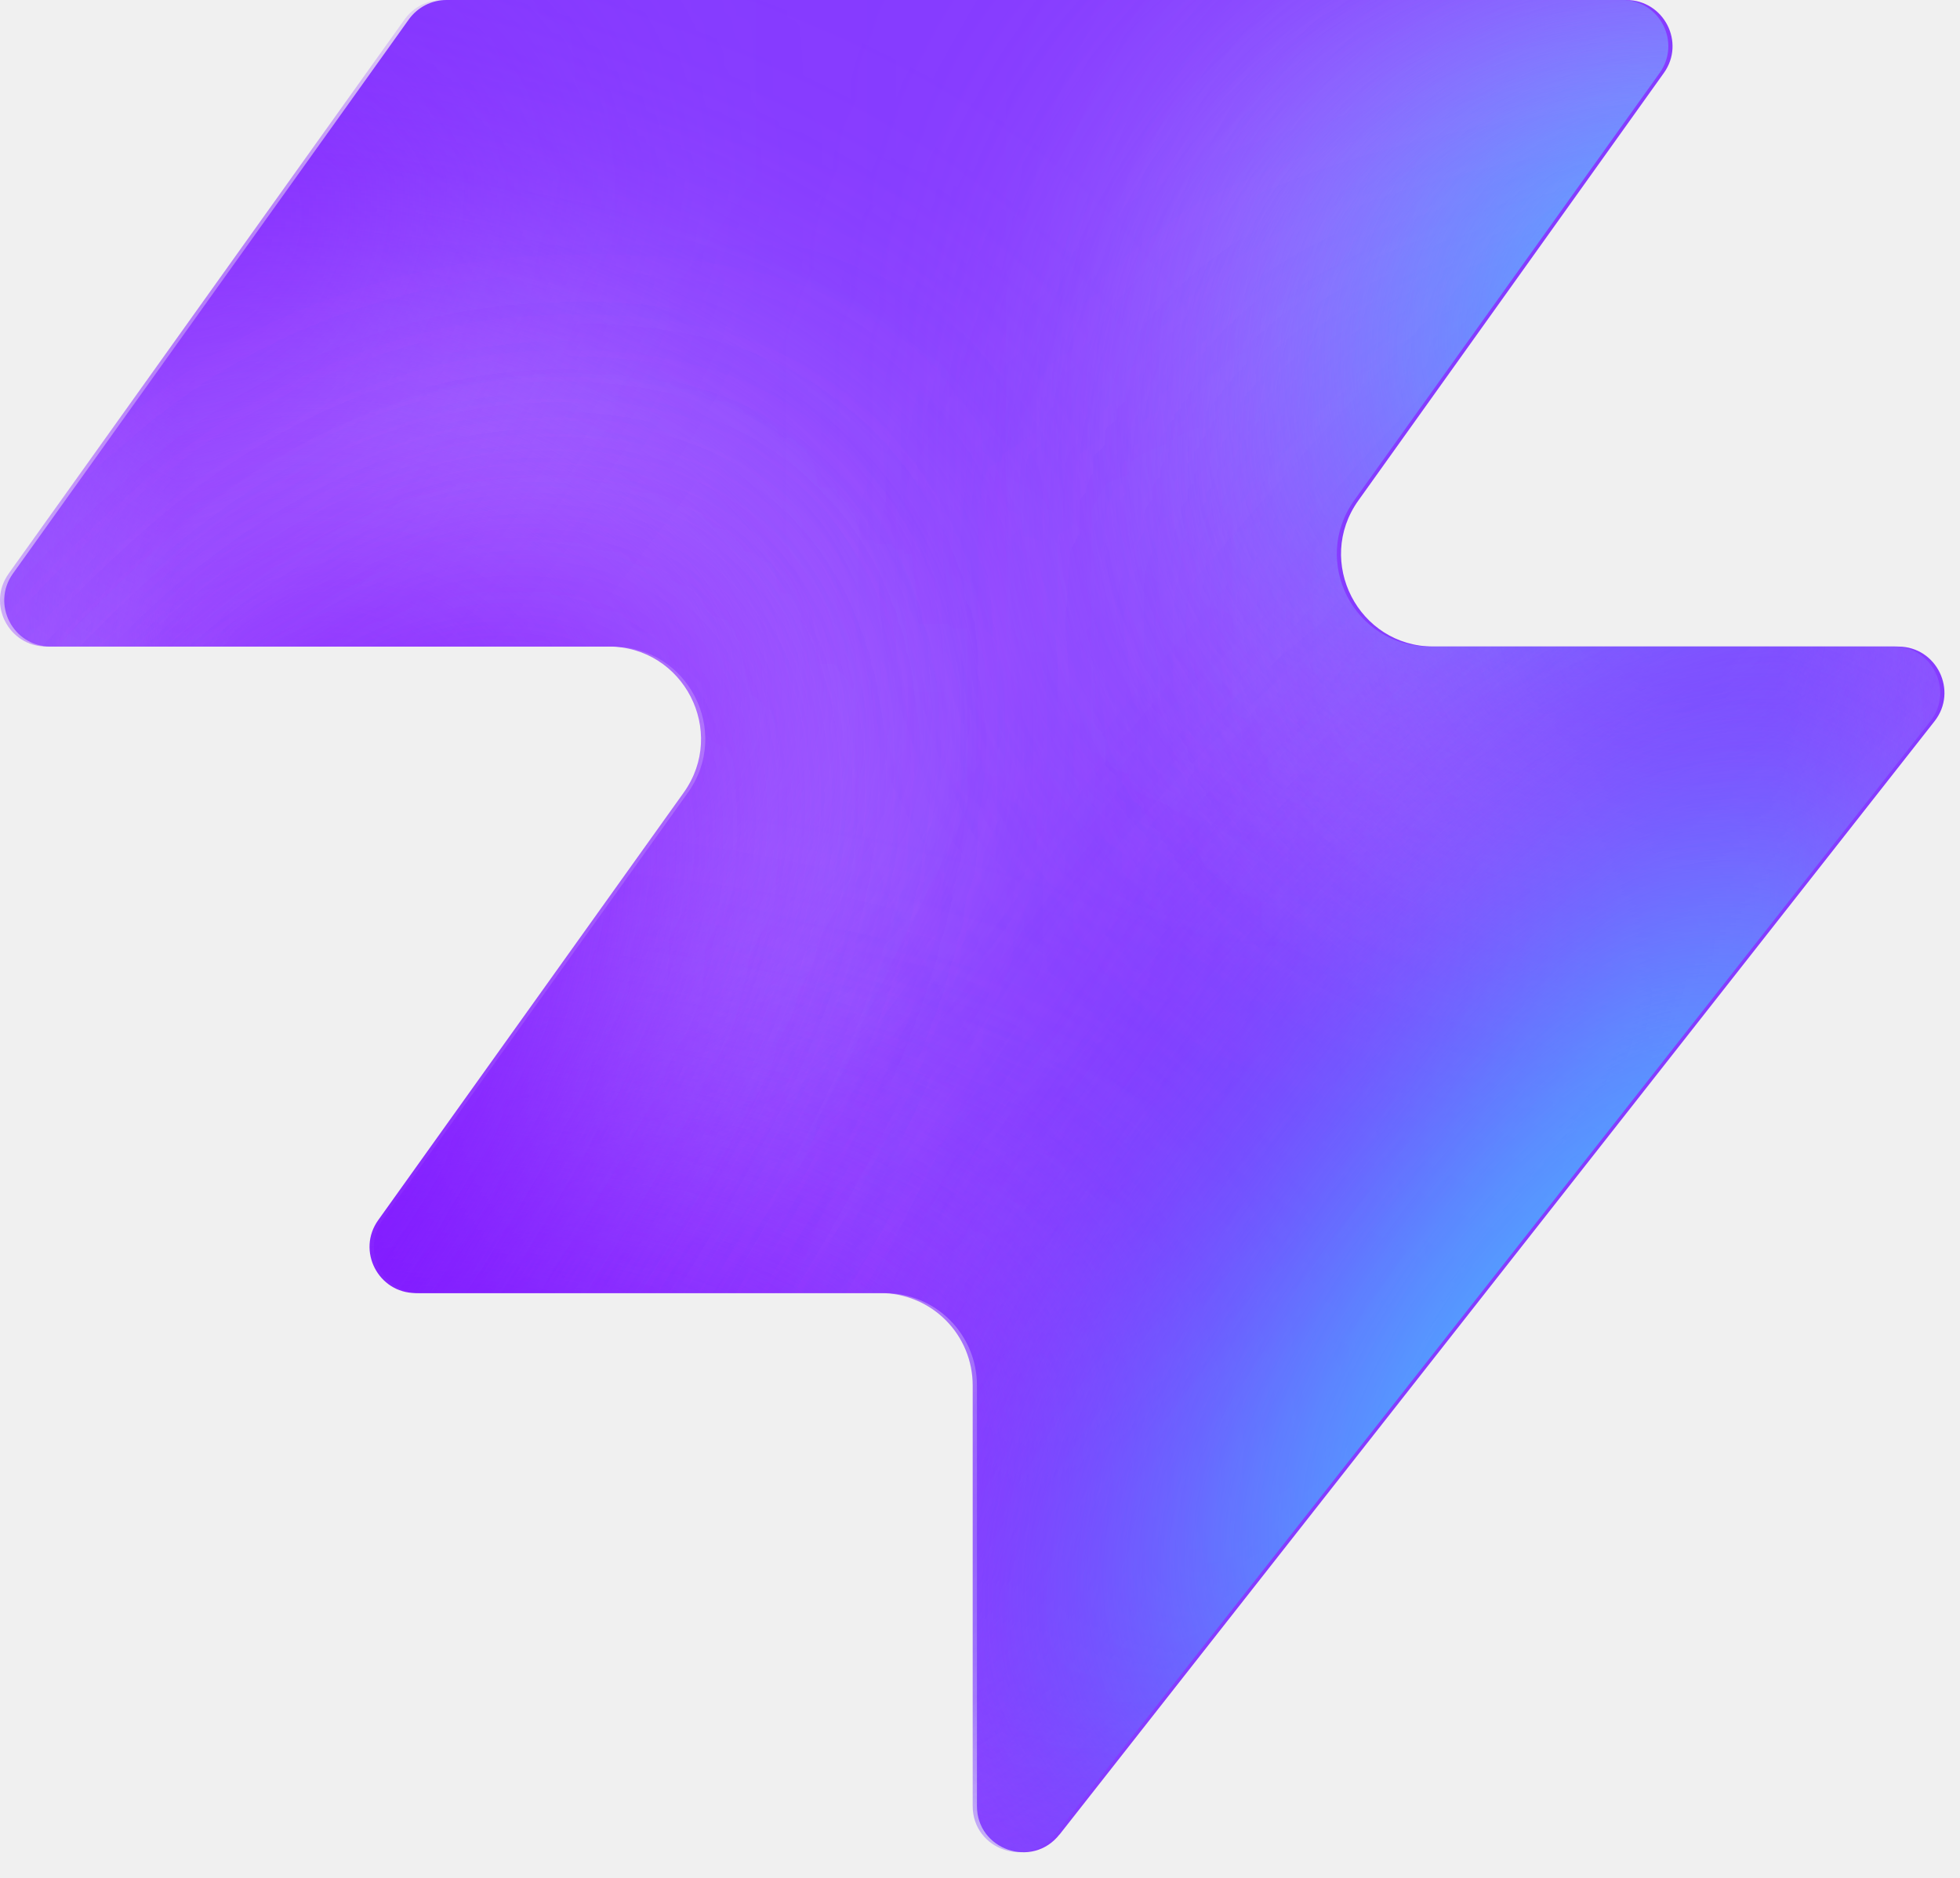
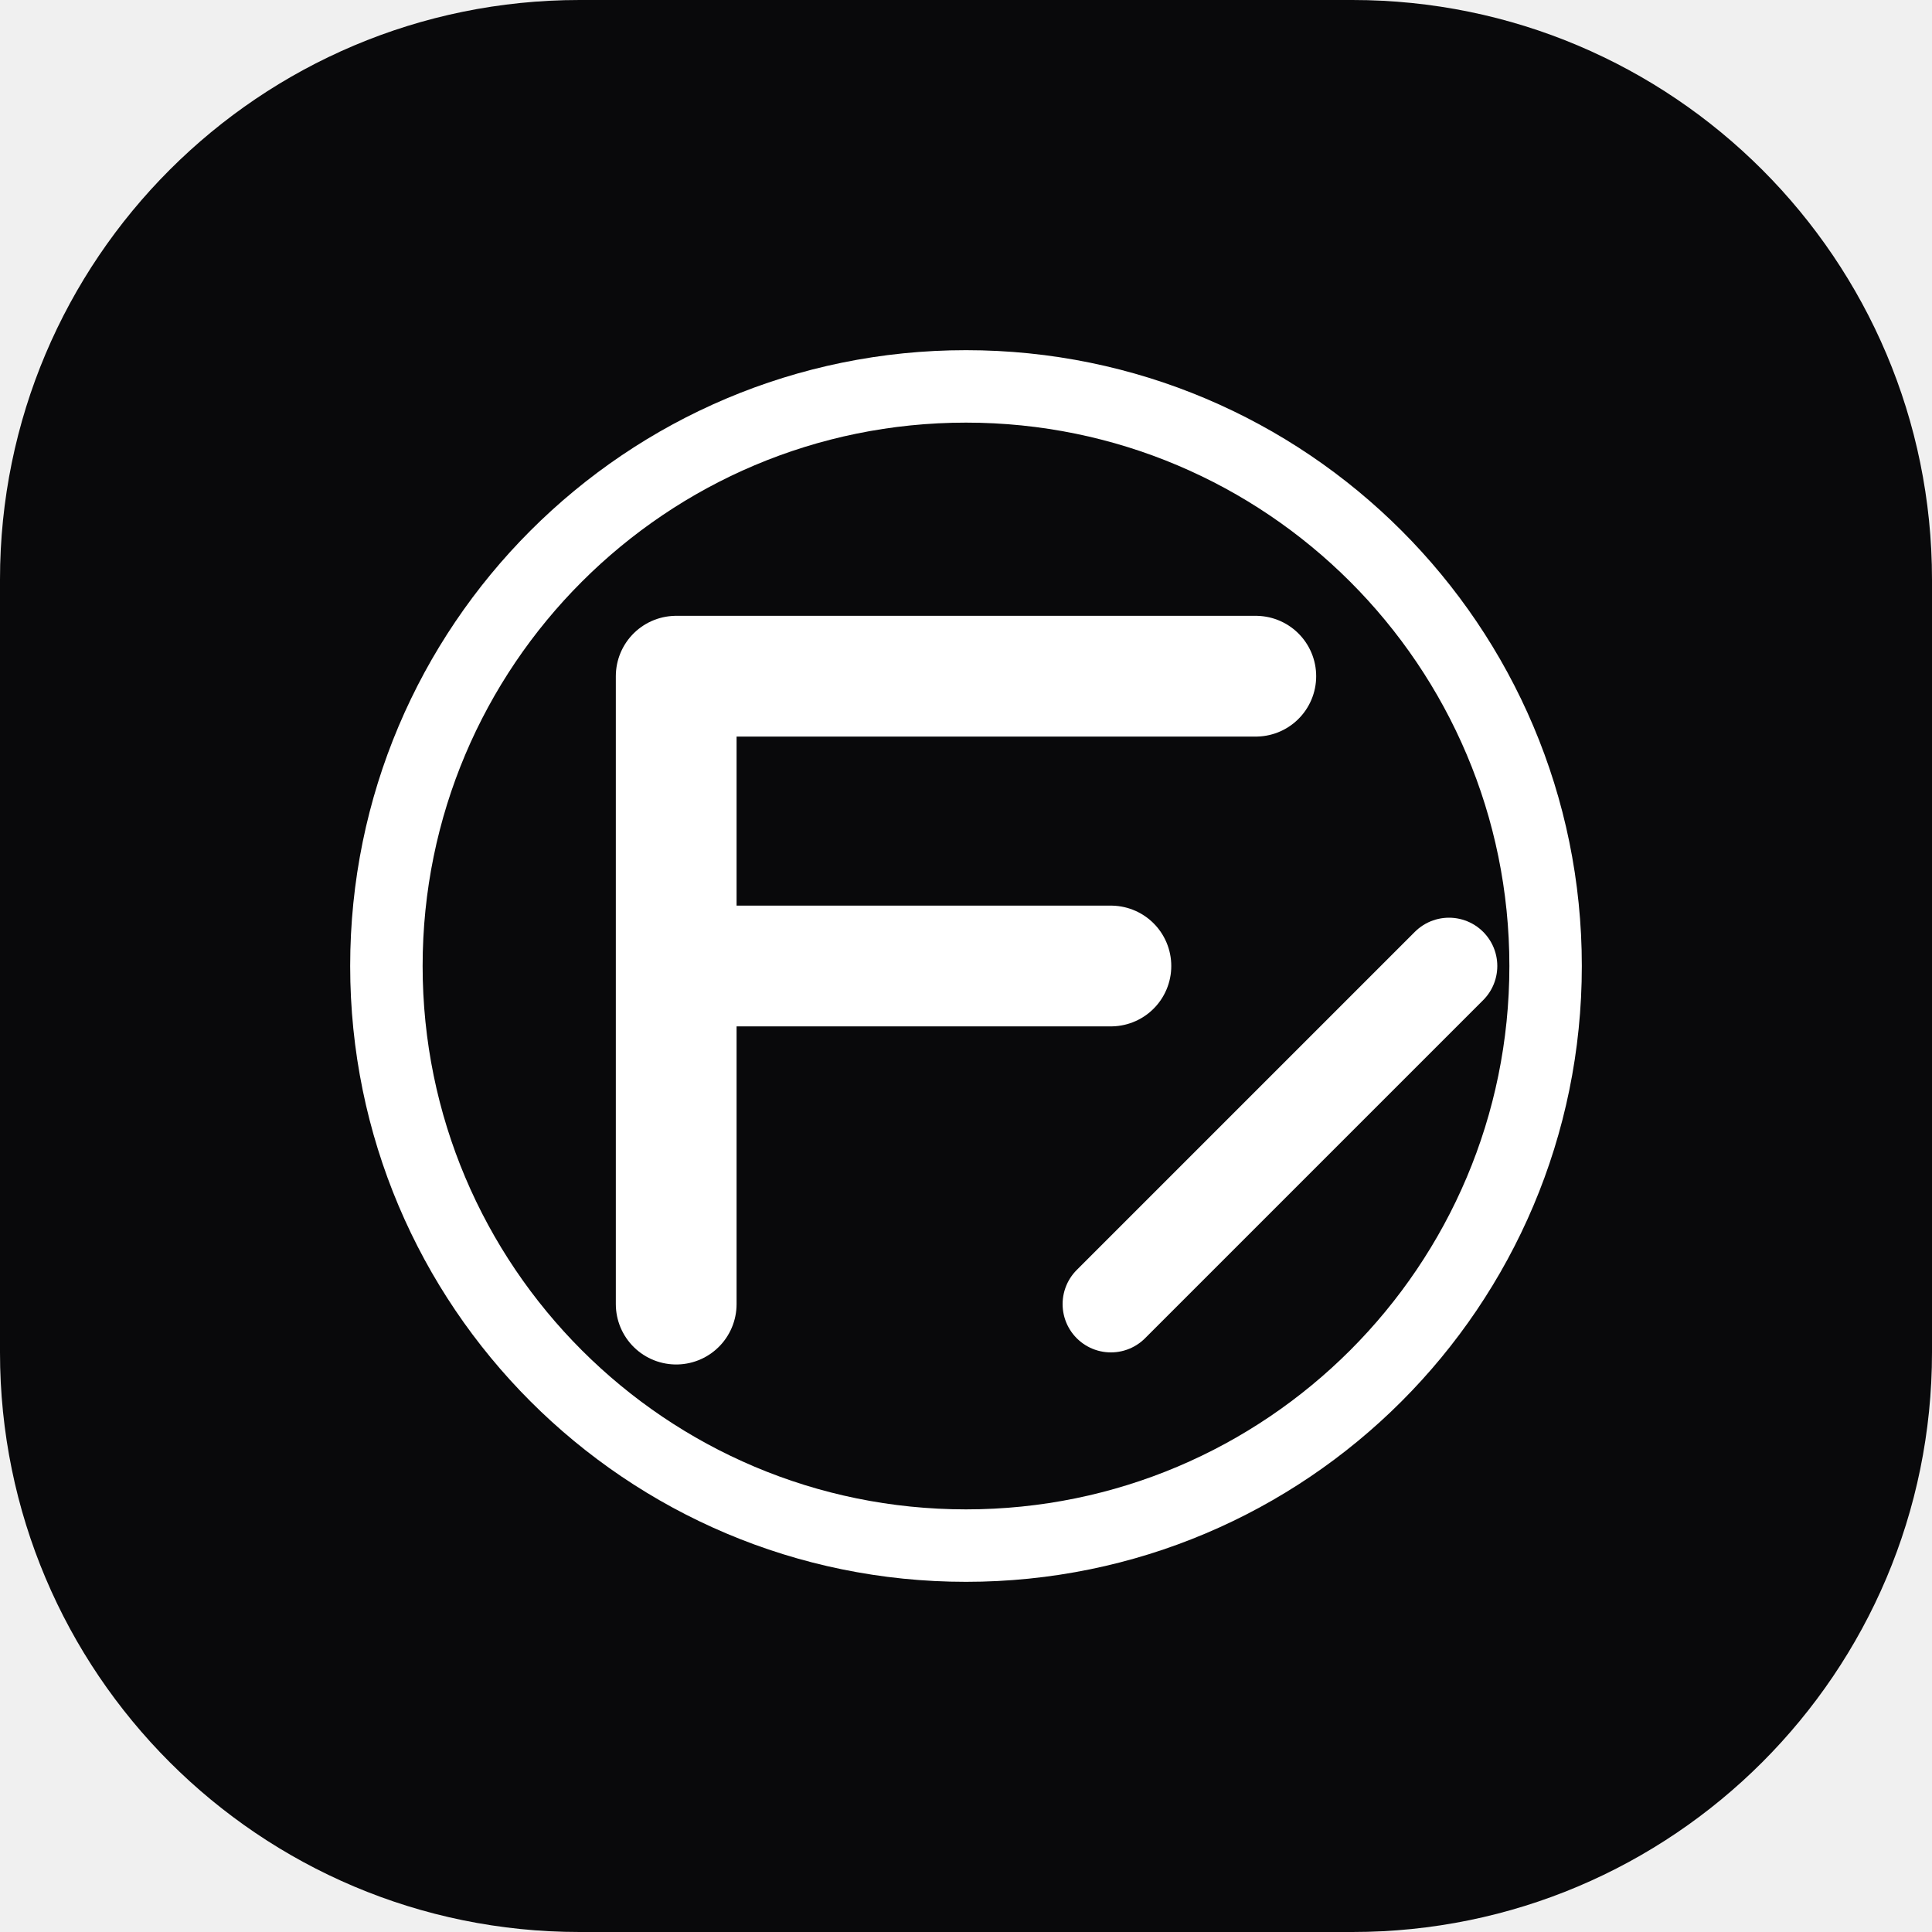
- <svg xmlns="http://www.w3.org/2000/svg" width="48" height="46" fill="none" viewBox="0 0 48 46">
-   <path fill="#863bff" d="M25.946 44.938c-.664.845-2.021.375-2.021-.698V33.937a2.26 2.26 0 0 0-2.262-2.262H10.287c-.92 0-1.456-1.04-.92-1.788l7.48-10.471c1.07-1.497 0-3.578-1.842-3.578H1.237c-.92 0-1.456-1.04-.92-1.788L10.013.474c.214-.297.556-.474.92-.474h28.894c.92 0 1.456 1.04.92 1.788l-7.48 10.471c-1.07 1.498 0 3.579 1.842 3.579h11.377c.943 0 1.473 1.088.89 1.83L25.947 44.94z" style="fill:#863bff;fill:color(display-p3 .525 .23 1);fill-opacity:1" />
-   <mask id="a" width="48" height="46" x="0" y="0" maskUnits="userSpaceOnUse" style="mask-type:alpha">
-     <path fill="#000" d="M25.842 44.938c-.664.844-2.021.375-2.021-.698V33.937a2.26 2.26 0 0 0-2.262-2.262H10.183c-.92 0-1.456-1.04-.92-1.788l7.48-10.471c1.07-1.498 0-3.579-1.842-3.579H1.133c-.92 0-1.456-1.04-.92-1.787L9.91.473c.214-.297.556-.474.92-.474h28.894c.92 0 1.456 1.04.92 1.788l-7.48 10.471c-1.07 1.498 0 3.578 1.842 3.578h11.377c.943 0 1.473 1.088.89 1.832L25.843 44.94z" style="fill:#000;fill-opacity:1" />
-   </mask>
-   <g mask="url(#a)">
-     <g filter="url(#b)">
-       <ellipse cx="5.508" cy="14.704" fill="#ede6ff" rx="5.508" ry="14.704" style="fill:#ede6ff;fill:color(display-p3 .927 .903 1);fill-opacity:1" transform="matrix(.00324 1 1 -.00324 -4.47 31.516)" />
-     </g>
-     <g filter="url(#c)">
-       <ellipse cx="10.399" cy="29.851" fill="#ede6ff" rx="10.399" ry="29.851" style="fill:#ede6ff;fill:color(display-p3 .927 .903 1);fill-opacity:1" transform="matrix(.00324 1 1 -.00324 -39.328 7.883)" />
-     </g>
-     <g filter="url(#d)">
-       <ellipse cx="5.508" cy="30.487" fill="#7e14ff" rx="5.508" ry="30.487" style="fill:#7e14ff;fill:color(display-p3 .492 .077 1);fill-opacity:1" transform="rotate(89.814 -25.913 -14.639)scale(1 -1)" />
-     </g>
-     <g filter="url(#e)">
-       <ellipse cx="5.508" cy="30.599" fill="#7e14ff" rx="5.508" ry="30.599" style="fill:#7e14ff;fill:color(display-p3 .492 .077 1);fill-opacity:1" transform="rotate(89.814 -32.644 -3.334)scale(1 -1)" />
-     </g>
-     <g filter="url(#f)">
-       <ellipse cx="5.508" cy="30.599" fill="#7e14ff" rx="5.508" ry="30.599" style="fill:#7e14ff;fill:color(display-p3 .492 .077 1);fill-opacity:1" transform="matrix(.00324 1 1 -.00324 -34.34 30.47)" />
-     </g>
-     <g filter="url(#g)">
-       <ellipse cx="14.072" cy="22.078" fill="#ede6ff" rx="14.072" ry="22.078" style="fill:#ede6ff;fill:color(display-p3 .927 .903 1);fill-opacity:1" transform="rotate(93.35 24.506 48.493)scale(-1 1)" />
-     </g>
-     <g filter="url(#h)">
-       <ellipse cx="3.47" cy="21.501" fill="#7e14ff" rx="3.47" ry="21.501" style="fill:#7e14ff;fill:color(display-p3 .492 .077 1);fill-opacity:1" transform="rotate(89.009 28.708 47.59)scale(-1 1)" />
-     </g>
-     <g filter="url(#i)">
-       <ellipse cx="3.47" cy="21.501" fill="#7e14ff" rx="3.47" ry="21.501" style="fill:#7e14ff;fill:color(display-p3 .492 .077 1);fill-opacity:1" transform="rotate(89.009 28.708 47.59)scale(-1 1)" />
-     </g>
-     <g filter="url(#j)">
-       <ellipse cx=".387" cy="8.972" fill="#7e14ff" rx="4.407" ry="29.108" style="fill:#7e14ff;fill:color(display-p3 .492 .077 1);fill-opacity:1" transform="rotate(39.51 .387 8.972)" />
-     </g>
-     <g filter="url(#k)">
-       <ellipse cx="47.523" cy="-6.092" fill="#7e14ff" rx="4.407" ry="29.108" style="fill:#7e14ff;fill:color(display-p3 .492 .077 1);fill-opacity:1" transform="rotate(37.892 47.523 -6.092)" />
-     </g>
-     <g filter="url(#l)">
-       <ellipse cx="41.412" cy="6.333" fill="#47bfff" rx="5.971" ry="9.665" style="fill:#47bfff;fill:color(display-p3 .28 .748 1);fill-opacity:1" transform="rotate(37.892 41.412 6.333)" />
-     </g>
-     <g filter="url(#m)">
-       <ellipse cx="-1.879" cy="38.332" fill="#7e14ff" rx="4.407" ry="29.108" style="fill:#7e14ff;fill:color(display-p3 .492 .077 1);fill-opacity:1" transform="rotate(37.892 -1.88 38.332)" />
-     </g>
-     <g filter="url(#n)">
-       <ellipse cx="-1.879" cy="38.332" fill="#7e14ff" rx="4.407" ry="29.108" style="fill:#7e14ff;fill:color(display-p3 .492 .077 1);fill-opacity:1" transform="rotate(37.892 -1.88 38.332)" />
-     </g>
-     <g filter="url(#o)">
-       <ellipse cx="35.651" cy="29.907" fill="#7e14ff" rx="4.407" ry="29.108" style="fill:#7e14ff;fill:color(display-p3 .492 .077 1);fill-opacity:1" transform="rotate(37.892 35.651 29.907)" />
-     </g>
-     <g filter="url(#p)">
-       <ellipse cx="38.418" cy="32.4" fill="#47bfff" rx="5.971" ry="15.297" style="fill:#47bfff;fill:color(display-p3 .28 .748 1);fill-opacity:1" transform="rotate(37.892 38.418 32.4)" />
-     </g>
-   </g>
-   <defs>
-     <filter id="b" width="60.045" height="41.654" x="-19.77" y="16.149" color-interpolation-filters="sRGB" filterUnits="userSpaceOnUse">
-       <feFlood flood-opacity="0" result="BackgroundImageFix" />
-       <feBlend in="SourceGraphic" in2="BackgroundImageFix" result="shape" />
-       <feGaussianBlur result="effect1_foregroundBlur_2002_17158" stdDeviation="7.659" />
-     </filter>
-     <filter id="c" width="90.34" height="51.437" x="-54.613" y="-7.533" color-interpolation-filters="sRGB" filterUnits="userSpaceOnUse">
-       <feFlood flood-opacity="0" result="BackgroundImageFix" />
-       <feBlend in="SourceGraphic" in2="BackgroundImageFix" result="shape" />
-       <feGaussianBlur result="effect1_foregroundBlur_2002_17158" stdDeviation="7.659" />
-     </filter>
-     <filter id="d" width="79.355" height="29.4" x="-49.64" y="2.03" color-interpolation-filters="sRGB" filterUnits="userSpaceOnUse">
-       <feFlood flood-opacity="0" result="BackgroundImageFix" />
-       <feBlend in="SourceGraphic" in2="BackgroundImageFix" result="shape" />
-       <feGaussianBlur result="effect1_foregroundBlur_2002_17158" stdDeviation="4.596" />
-     </filter>
-     <filter id="e" width="79.579" height="29.4" x="-45.045" y="20.029" color-interpolation-filters="sRGB" filterUnits="userSpaceOnUse">
-       <feFlood flood-opacity="0" result="BackgroundImageFix" />
-       <feBlend in="SourceGraphic" in2="BackgroundImageFix" result="shape" />
-       <feGaussianBlur result="effect1_foregroundBlur_2002_17158" stdDeviation="4.596" />
-     </filter>
-     <filter id="f" width="79.579" height="29.4" x="-43.513" y="21.178" color-interpolation-filters="sRGB" filterUnits="userSpaceOnUse">
-       <feFlood flood-opacity="0" result="BackgroundImageFix" />
-       <feBlend in="SourceGraphic" in2="BackgroundImageFix" result="shape" />
-       <feGaussianBlur result="effect1_foregroundBlur_2002_17158" stdDeviation="4.596" />
-     </filter>
-     <filter id="g" width="74.749" height="58.852" x="15.756" y="-17.901" color-interpolation-filters="sRGB" filterUnits="userSpaceOnUse">
-       <feFlood flood-opacity="0" result="BackgroundImageFix" />
-       <feBlend in="SourceGraphic" in2="BackgroundImageFix" result="shape" />
-       <feGaussianBlur result="effect1_foregroundBlur_2002_17158" stdDeviation="7.659" />
-     </filter>
-     <filter id="h" width="61.377" height="25.362" x="23.548" y="2.284" color-interpolation-filters="sRGB" filterUnits="userSpaceOnUse">
-       <feFlood flood-opacity="0" result="BackgroundImageFix" />
-       <feBlend in="SourceGraphic" in2="BackgroundImageFix" result="shape" />
-       <feGaussianBlur result="effect1_foregroundBlur_2002_17158" stdDeviation="4.596" />
-     </filter>
-     <filter id="i" width="61.377" height="25.362" x="23.548" y="2.284" color-interpolation-filters="sRGB" filterUnits="userSpaceOnUse">
-       <feFlood flood-opacity="0" result="BackgroundImageFix" />
-       <feBlend in="SourceGraphic" in2="BackgroundImageFix" result="shape" />
-       <feGaussianBlur result="effect1_foregroundBlur_2002_17158" stdDeviation="4.596" />
-     </filter>
-     <filter id="j" width="56.045" height="63.649" x="-27.636" y="-22.853" color-interpolation-filters="sRGB" filterUnits="userSpaceOnUse">
-       <feFlood flood-opacity="0" result="BackgroundImageFix" />
-       <feBlend in="SourceGraphic" in2="BackgroundImageFix" result="shape" />
-       <feGaussianBlur result="effect1_foregroundBlur_2002_17158" stdDeviation="4.596" />
-     </filter>
-     <filter id="k" width="54.814" height="64.646" x="20.116" y="-38.415" color-interpolation-filters="sRGB" filterUnits="userSpaceOnUse">
-       <feFlood flood-opacity="0" result="BackgroundImageFix" />
-       <feBlend in="SourceGraphic" in2="BackgroundImageFix" result="shape" />
-       <feGaussianBlur result="effect1_foregroundBlur_2002_17158" stdDeviation="4.596" />
-     </filter>
-     <filter id="l" width="33.541" height="35.313" x="24.641" y="-11.323" color-interpolation-filters="sRGB" filterUnits="userSpaceOnUse">
-       <feFlood flood-opacity="0" result="BackgroundImageFix" />
-       <feBlend in="SourceGraphic" in2="BackgroundImageFix" result="shape" />
-       <feGaussianBlur result="effect1_foregroundBlur_2002_17158" stdDeviation="4.596" />
-     </filter>
-     <filter id="m" width="54.814" height="64.646" x="-29.286" y="6.009" color-interpolation-filters="sRGB" filterUnits="userSpaceOnUse">
-       <feFlood flood-opacity="0" result="BackgroundImageFix" />
-       <feBlend in="SourceGraphic" in2="BackgroundImageFix" result="shape" />
-       <feGaussianBlur result="effect1_foregroundBlur_2002_17158" stdDeviation="4.596" />
-     </filter>
-     <filter id="n" width="54.814" height="64.646" x="-29.286" y="6.009" color-interpolation-filters="sRGB" filterUnits="userSpaceOnUse">
-       <feFlood flood-opacity="0" result="BackgroundImageFix" />
-       <feBlend in="SourceGraphic" in2="BackgroundImageFix" result="shape" />
-       <feGaussianBlur result="effect1_foregroundBlur_2002_17158" stdDeviation="4.596" />
-     </filter>
-     <filter id="o" width="54.814" height="64.646" x="8.244" y="-2.416" color-interpolation-filters="sRGB" filterUnits="userSpaceOnUse">
-       <feFlood flood-opacity="0" result="BackgroundImageFix" />
-       <feBlend in="SourceGraphic" in2="BackgroundImageFix" result="shape" />
-       <feGaussianBlur result="effect1_foregroundBlur_2002_17158" stdDeviation="4.596" />
-     </filter>
-     <filter id="p" width="39.409" height="43.623" x="18.713" y="10.588" color-interpolation-filters="sRGB" filterUnits="userSpaceOnUse">
-       <feFlood flood-opacity="0" result="BackgroundImageFix" />
-       <feBlend in="SourceGraphic" in2="BackgroundImageFix" result="shape" />
-       <feGaussianBlur result="effect1_foregroundBlur_2002_17158" stdDeviation="4.596" />
-     </filter>
-   </defs>
+ <svg xmlns="http://www.w3.org/2000/svg" viewBox="0 0 40 40" fill="none">
+   <rect width="40" height="40" rx="12" fill="#09090b" />
+   <circle cx="20" cy="20" r="12" stroke="white" stroke-width="1.5" />
+   <path d="M14 27V14h12M14 20h9" stroke="white" stroke-width="2.5" stroke-linecap="round" stroke-linejoin="round" />
+   <path d="m23 27 7-7" stroke="white" stroke-width="2" stroke-linecap="round" />
</svg>
